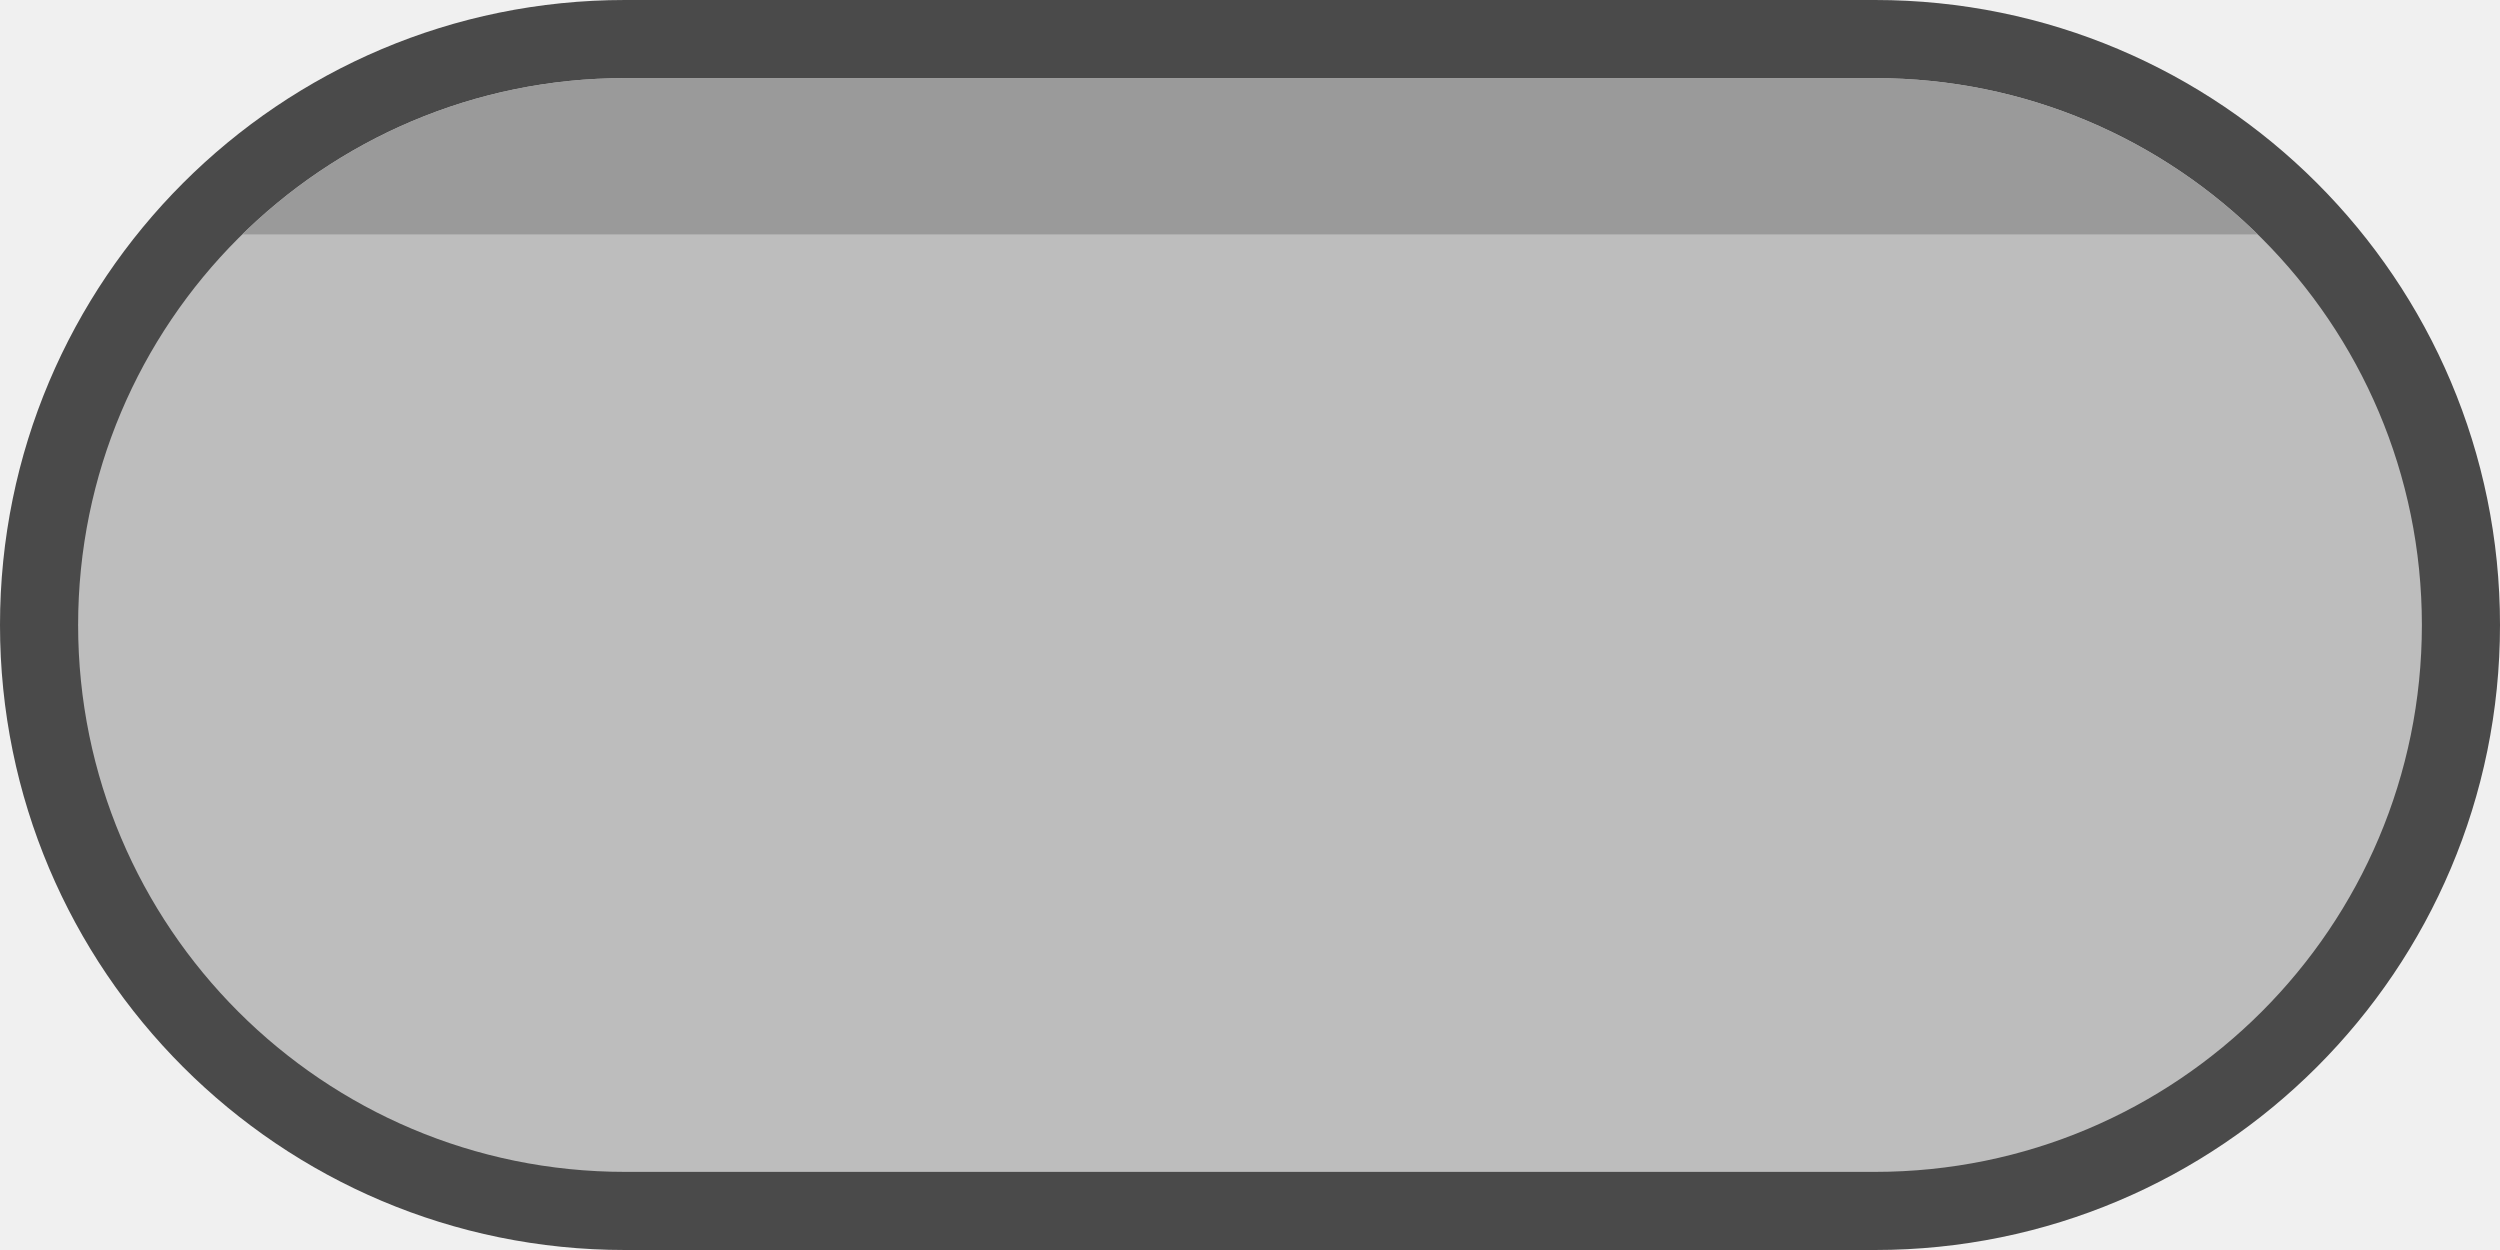
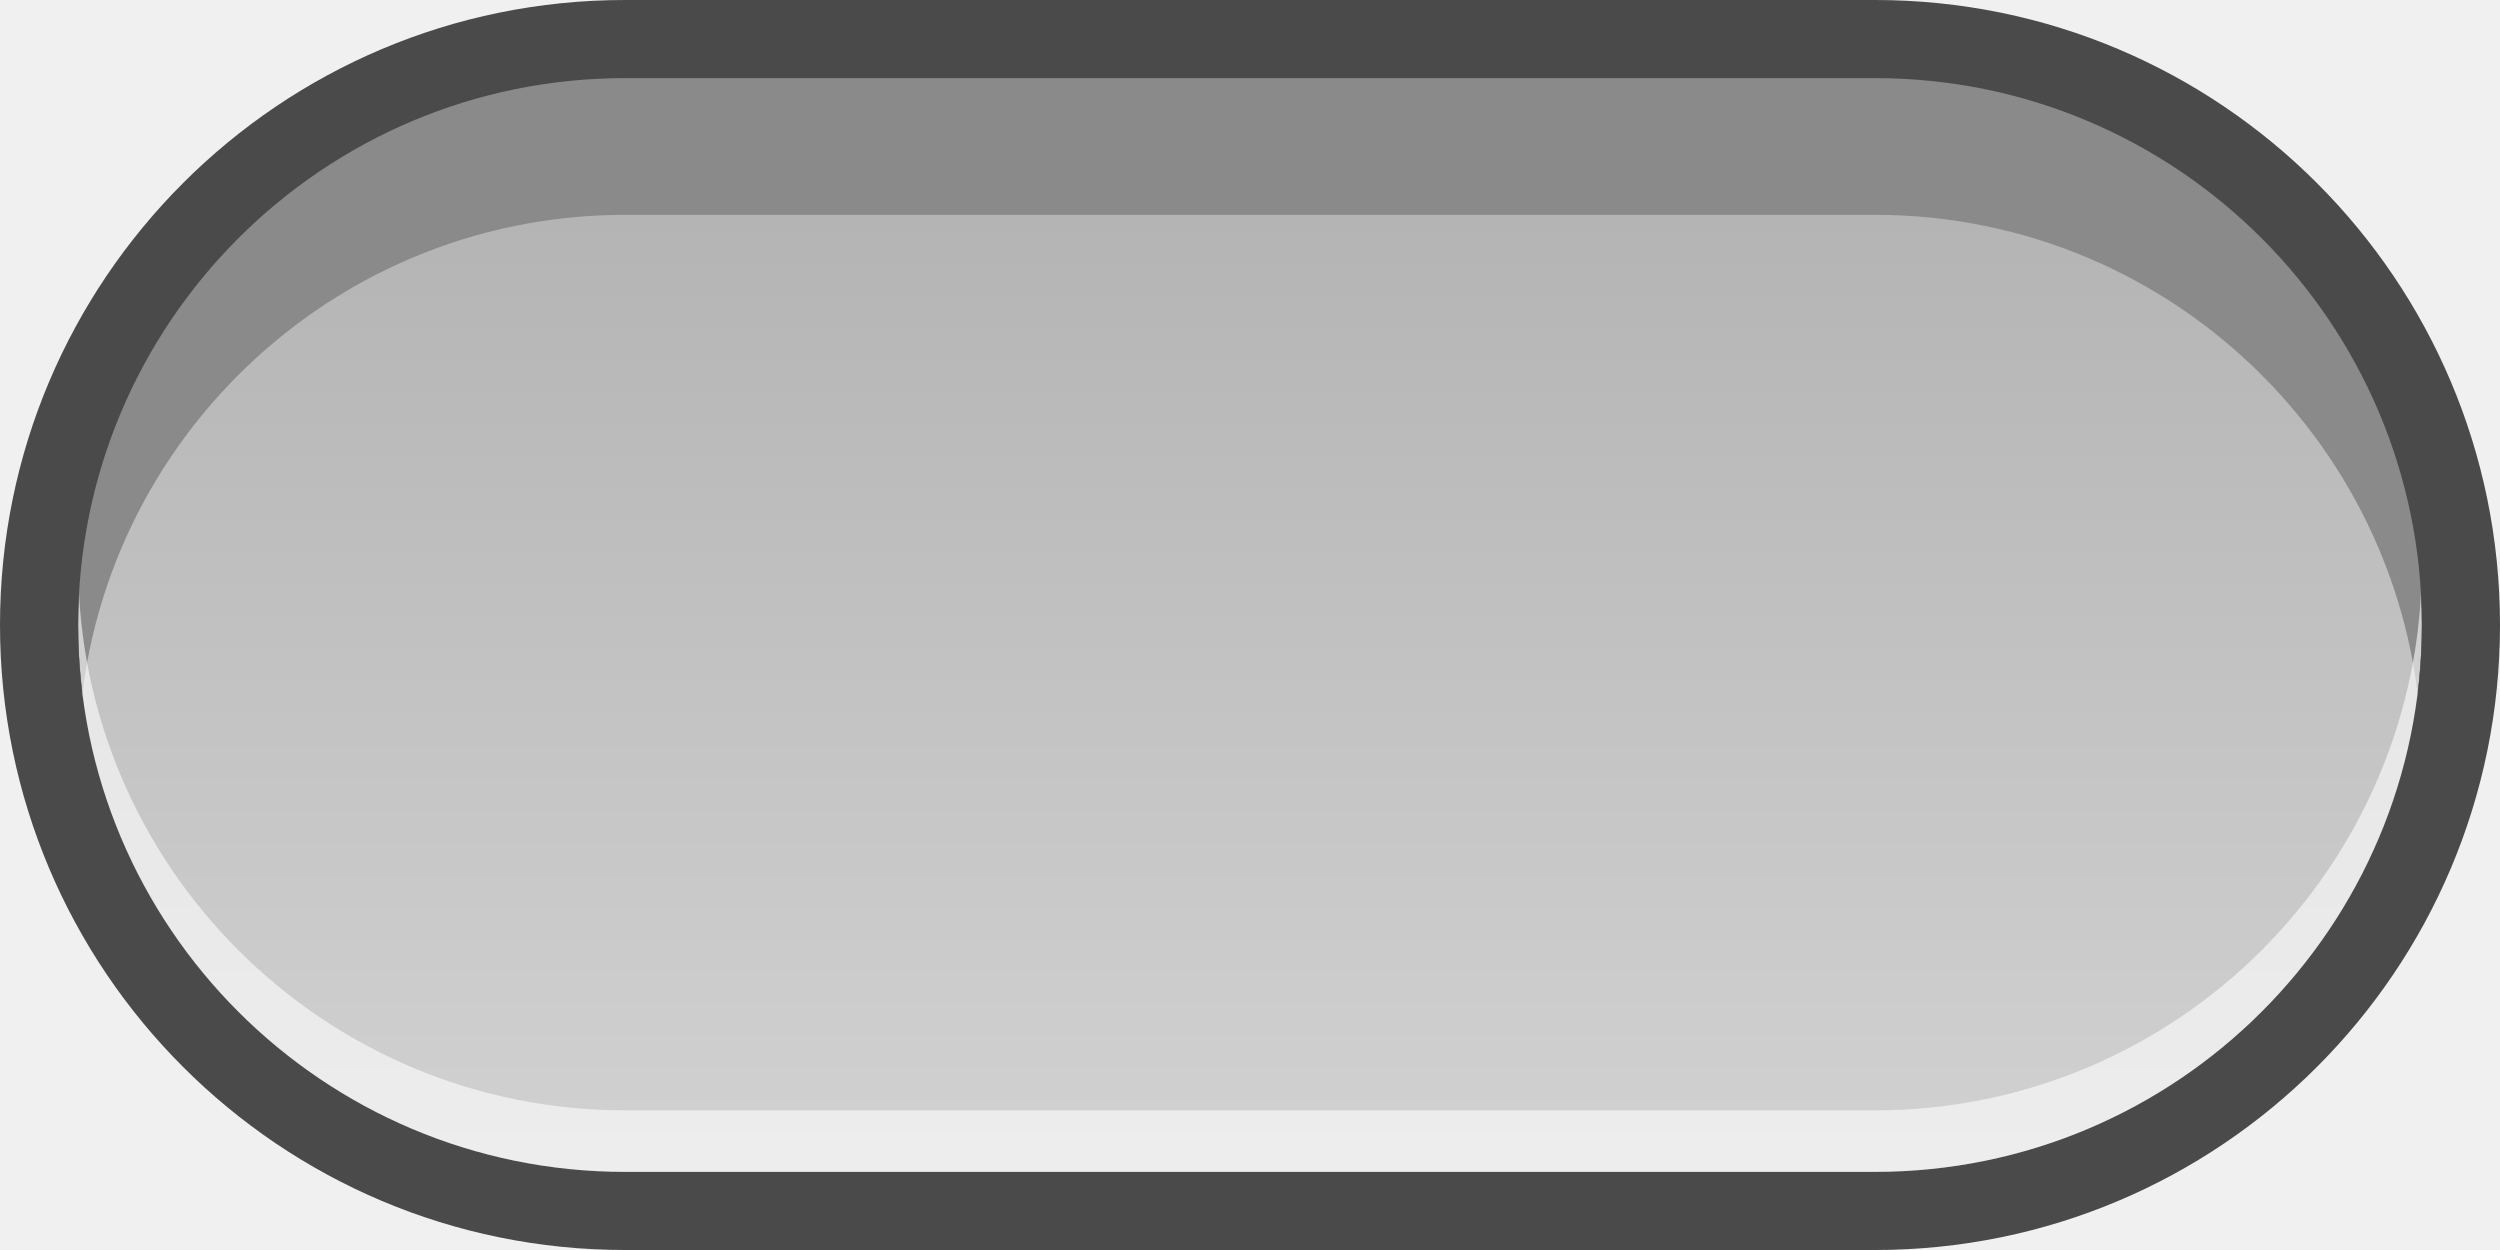
<svg xmlns="http://www.w3.org/2000/svg" width="128" height="64" viewBox="0 0 128 64">
+   <defs>
+     <linearGradient id="fill" x1="0" y1="0" x2="0" y2="1">
+       <stop offset="0" stop-color="#B4B4B4" />
+       <stop offset="1" stop-color="#D6D6D6" />
+     </linearGradient>
+     <clipPath id="inner">
+       <rect x="4" y="4" width="120" height="56" rx="28" />
+     </clipPath>
+     <mask id="rim">
+       <rect x="4" y="4" width="120" height="56" rx="28" fill="#fff" />
+       <rect x="4" y="0.85" width="120" height="56" rx="28" fill="#000" />
+     </mask>
+   </defs>
  <rect x="0" y="0" width="128" height="64" rx="32" fill="#4A4A4A" />
-   <rect x="4" y="4" width="120" height="56" rx="28" fill="#BDBDBD" />
-   <clipPath id="c">
-     <rect x="4" y="4" width="120" height="56" rx="28" />
-   </clipPath>
-   <rect x="0" y="4" width="128" height="8" fill="#9A9A9A" clip-path="url(#c)" />
+   <g clip-path="url(#inner)">
+     <rect x="4" y="4" width="120" height="56" fill="#8A8A8A" />
+     <rect x="4" y="11" width="120" height="56" rx="28" fill="url(#fill)" />
+     <rect x="4" y="4" width="120" height="56" rx="28" fill="#FFFFFF" opacity="0.6" mask="url(#rim)" />
+   </g>
</svg>
